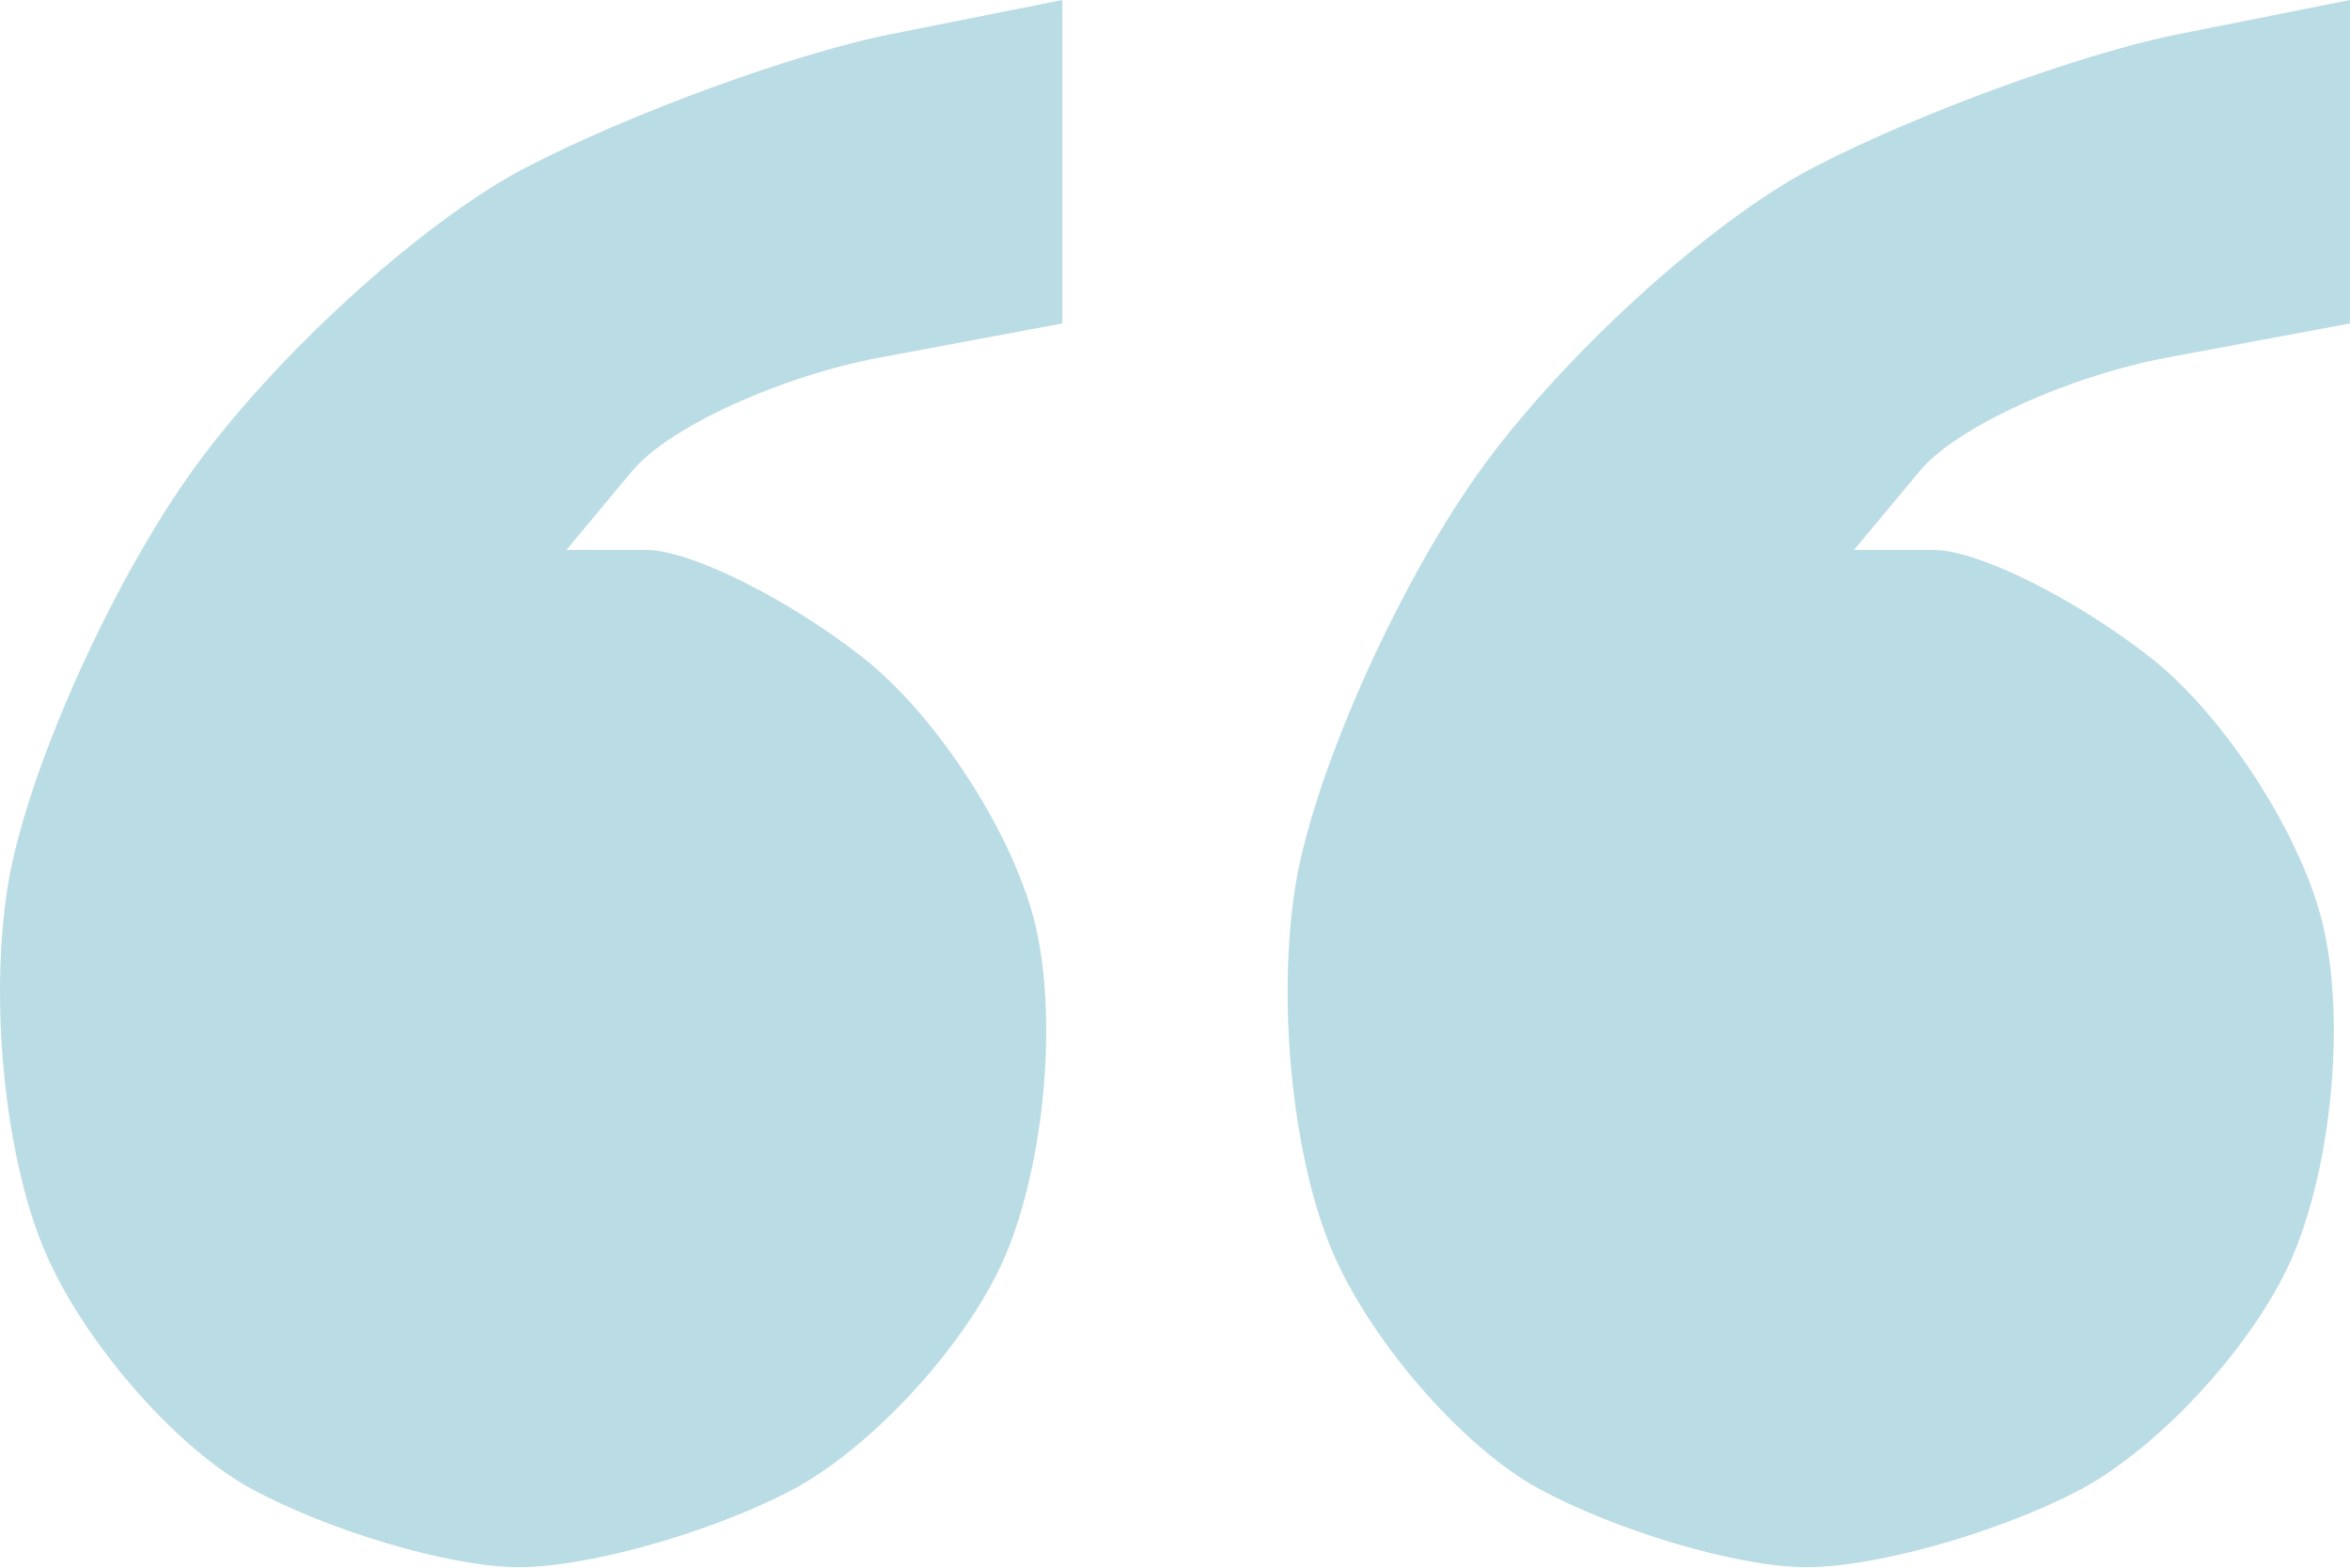
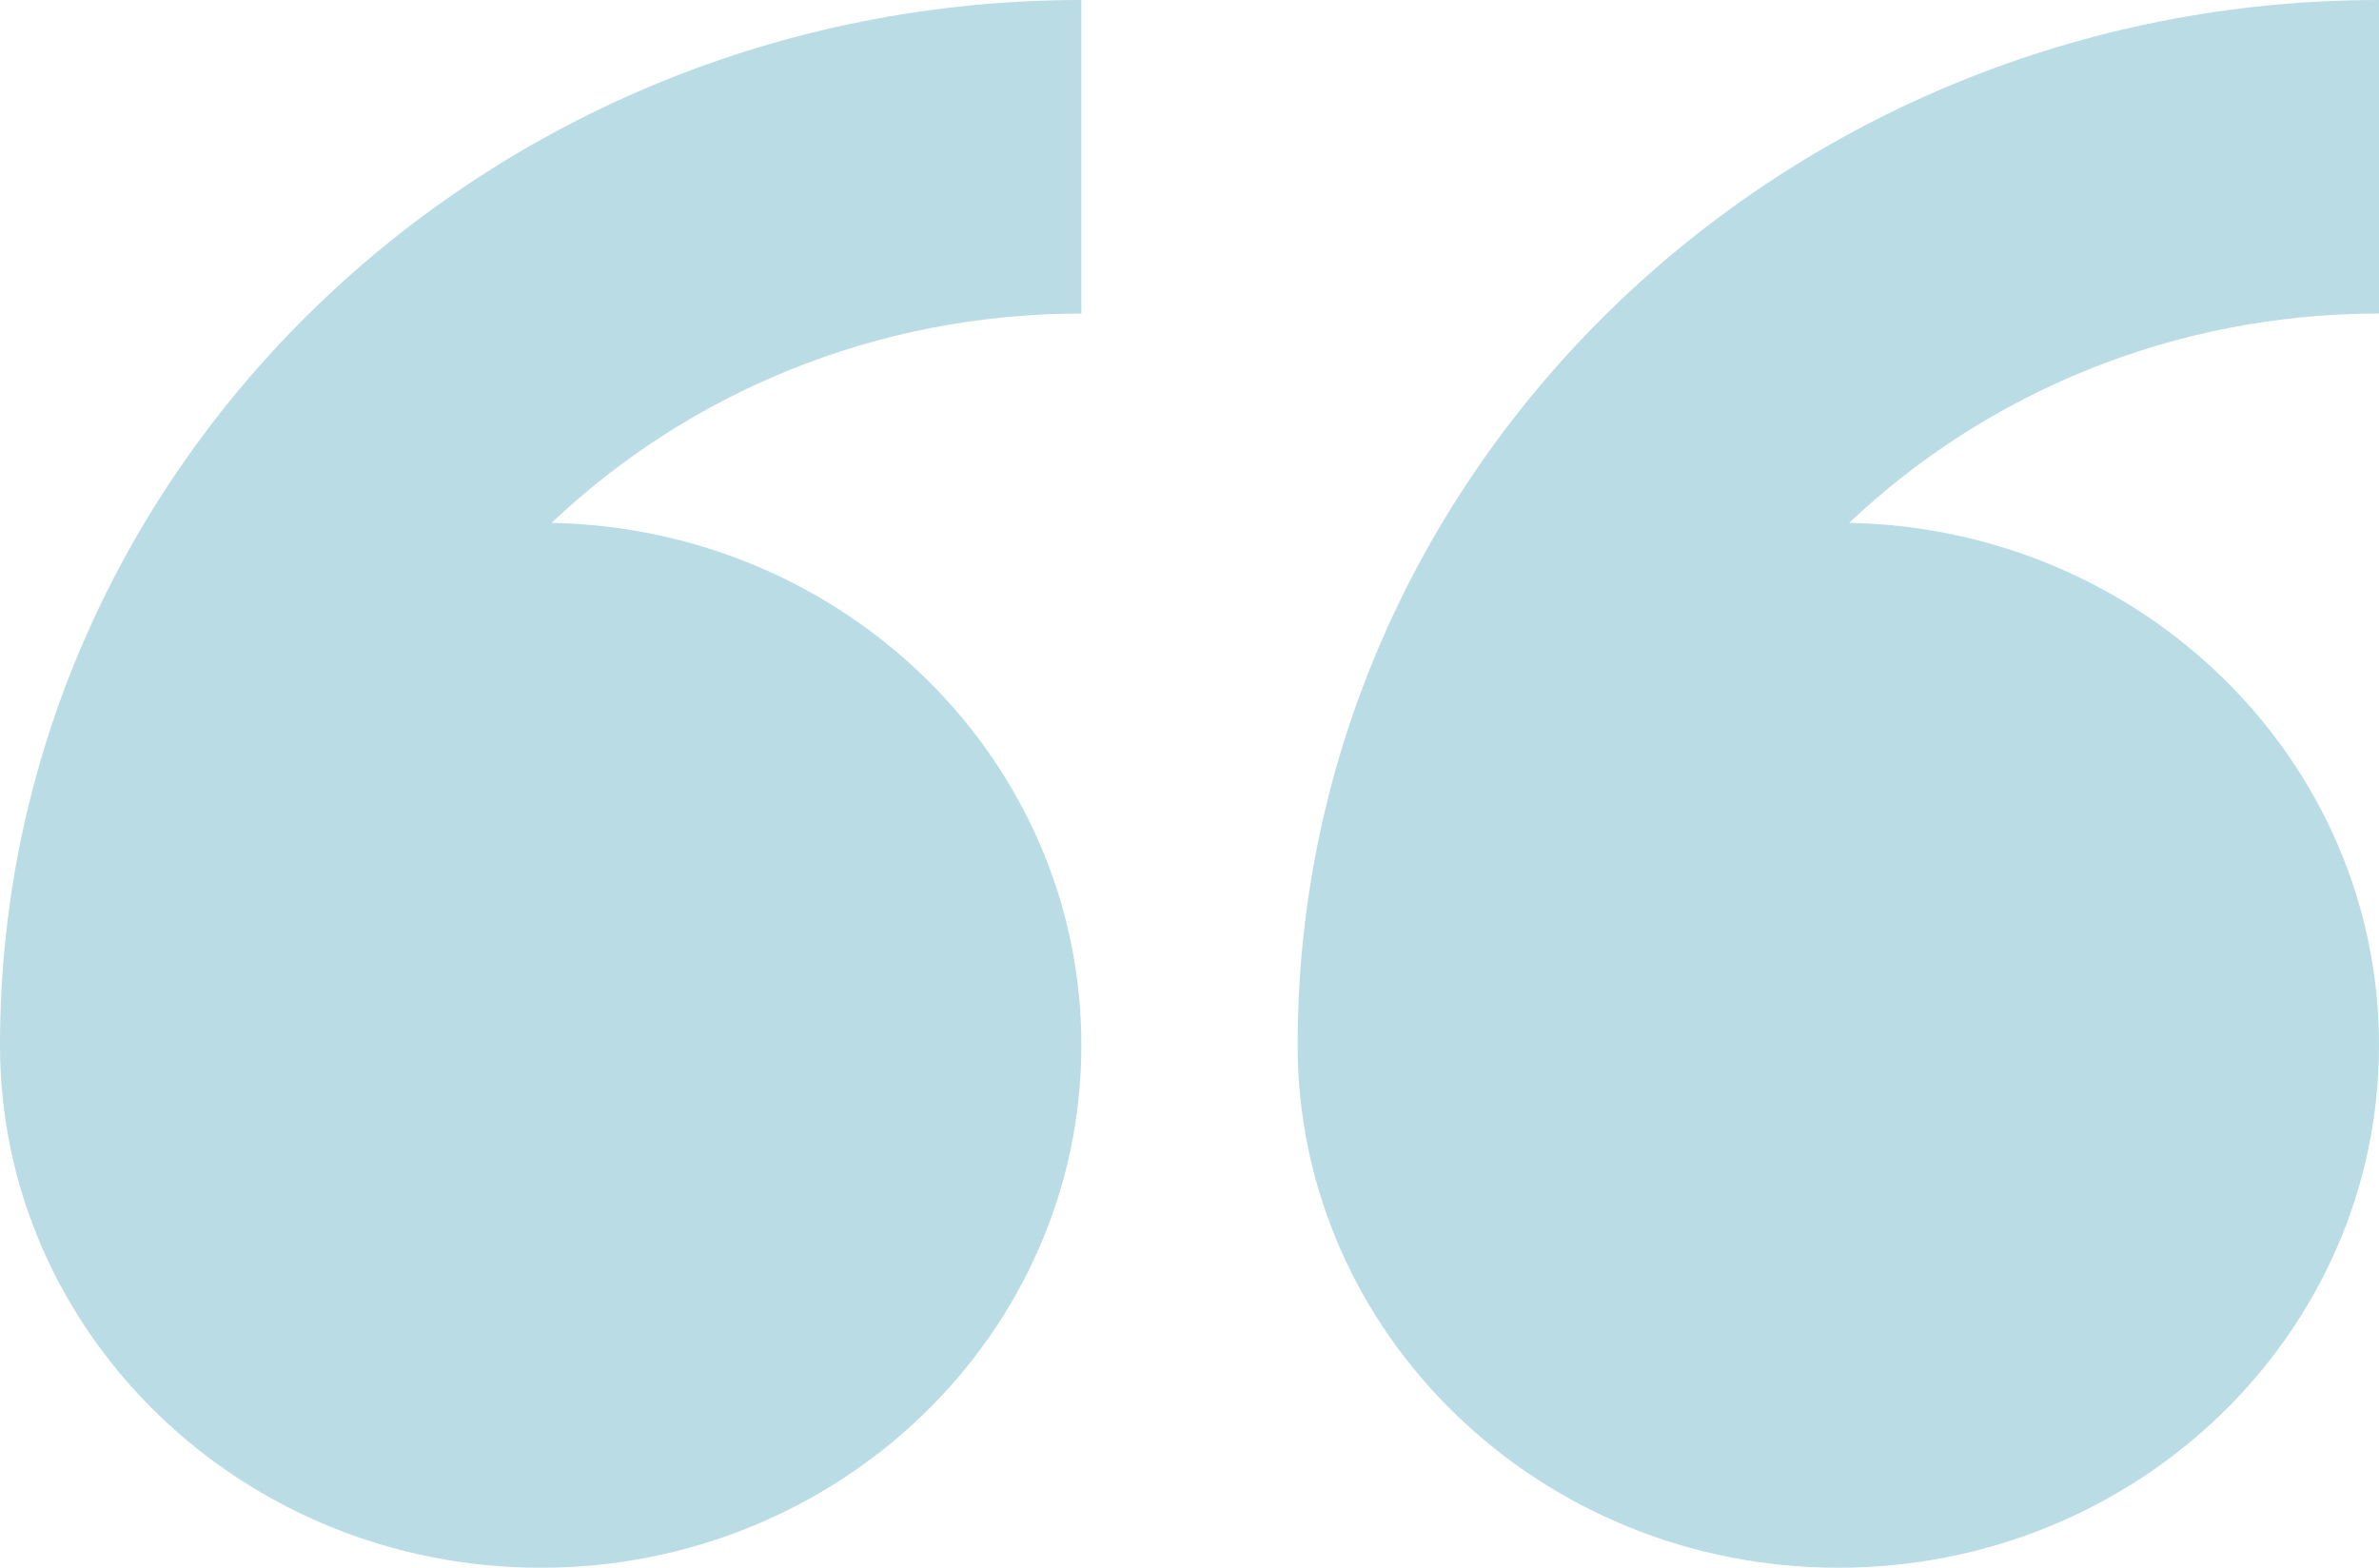
- <svg xmlns="http://www.w3.org/2000/svg" width="43.801" height="29.211" viewBox="0 0 11.589 7.729">
-   <path d="M2.54 7.728c-.334-.005-.92-.18-1.3-.386C.86 7.136.4 6.602.216 6.158.022 5.692-.053 4.933.039 4.365c.088-.54.49-1.45.894-2.022C1.337 1.77 2.086 1.087 2.6.823 3.11.558 3.915.265 4.385.17L5.239 0V1.595l-.9.168c-.494.093-1.044.345-1.222.56l-.324.389h.394c.216 0 .698.24 1.07.532.372.293.757.896.854 1.34.102.462.038 1.147-.149 1.598-.18.433-.661.961-1.07 1.173-.409.211-1.017.38-1.352.373zm6.35 0c-.334-.005-.92-.18-1.3-.386-.38-.206-.841-.74-1.025-1.184-.193-.466-.268-1.225-.176-1.793.088-.54.49-1.45.894-2.022.404-.572 1.153-1.256 1.666-1.52C9.46.558 10.265.265 10.735.17L11.589 0V1.595l-.9.168c-.494.093-1.044.345-1.222.56l-.324.389h.394c.216 0 .698.24 1.07.532.372.293.757.896.854 1.34.102.462.038 1.147-.149 1.598-.18.433-.661.961-1.07 1.173-.409.211-1.017.38-1.352.373z" fill="#badce4" />
+ <svg xmlns="http://www.w3.org/2000/svg" width="44" height="29" viewBox="0 0 44 29" fill="none">
+   <path opacity="0.27" d="M0 19.333C0 24.672 4.477 29 10 29C15.523 29 20 24.672 20 19.333C20 14.06 15.63 9.776 10.201 9.672C12.726 7.278 16.183 5.8 20 5.8V0C8.954 0 0 8.656 0 19.333ZM44 0C32.955 0 24 8.656 24 19.333C24 24.672 28.478 29 34 29C39.523 29 44 24.672 44 19.333C44 14.06 39.63 9.776 34.201 9.672C36.726 7.278 40.184 5.8 44 5.8V0Z" fill="#007D9C" />
</svg>
